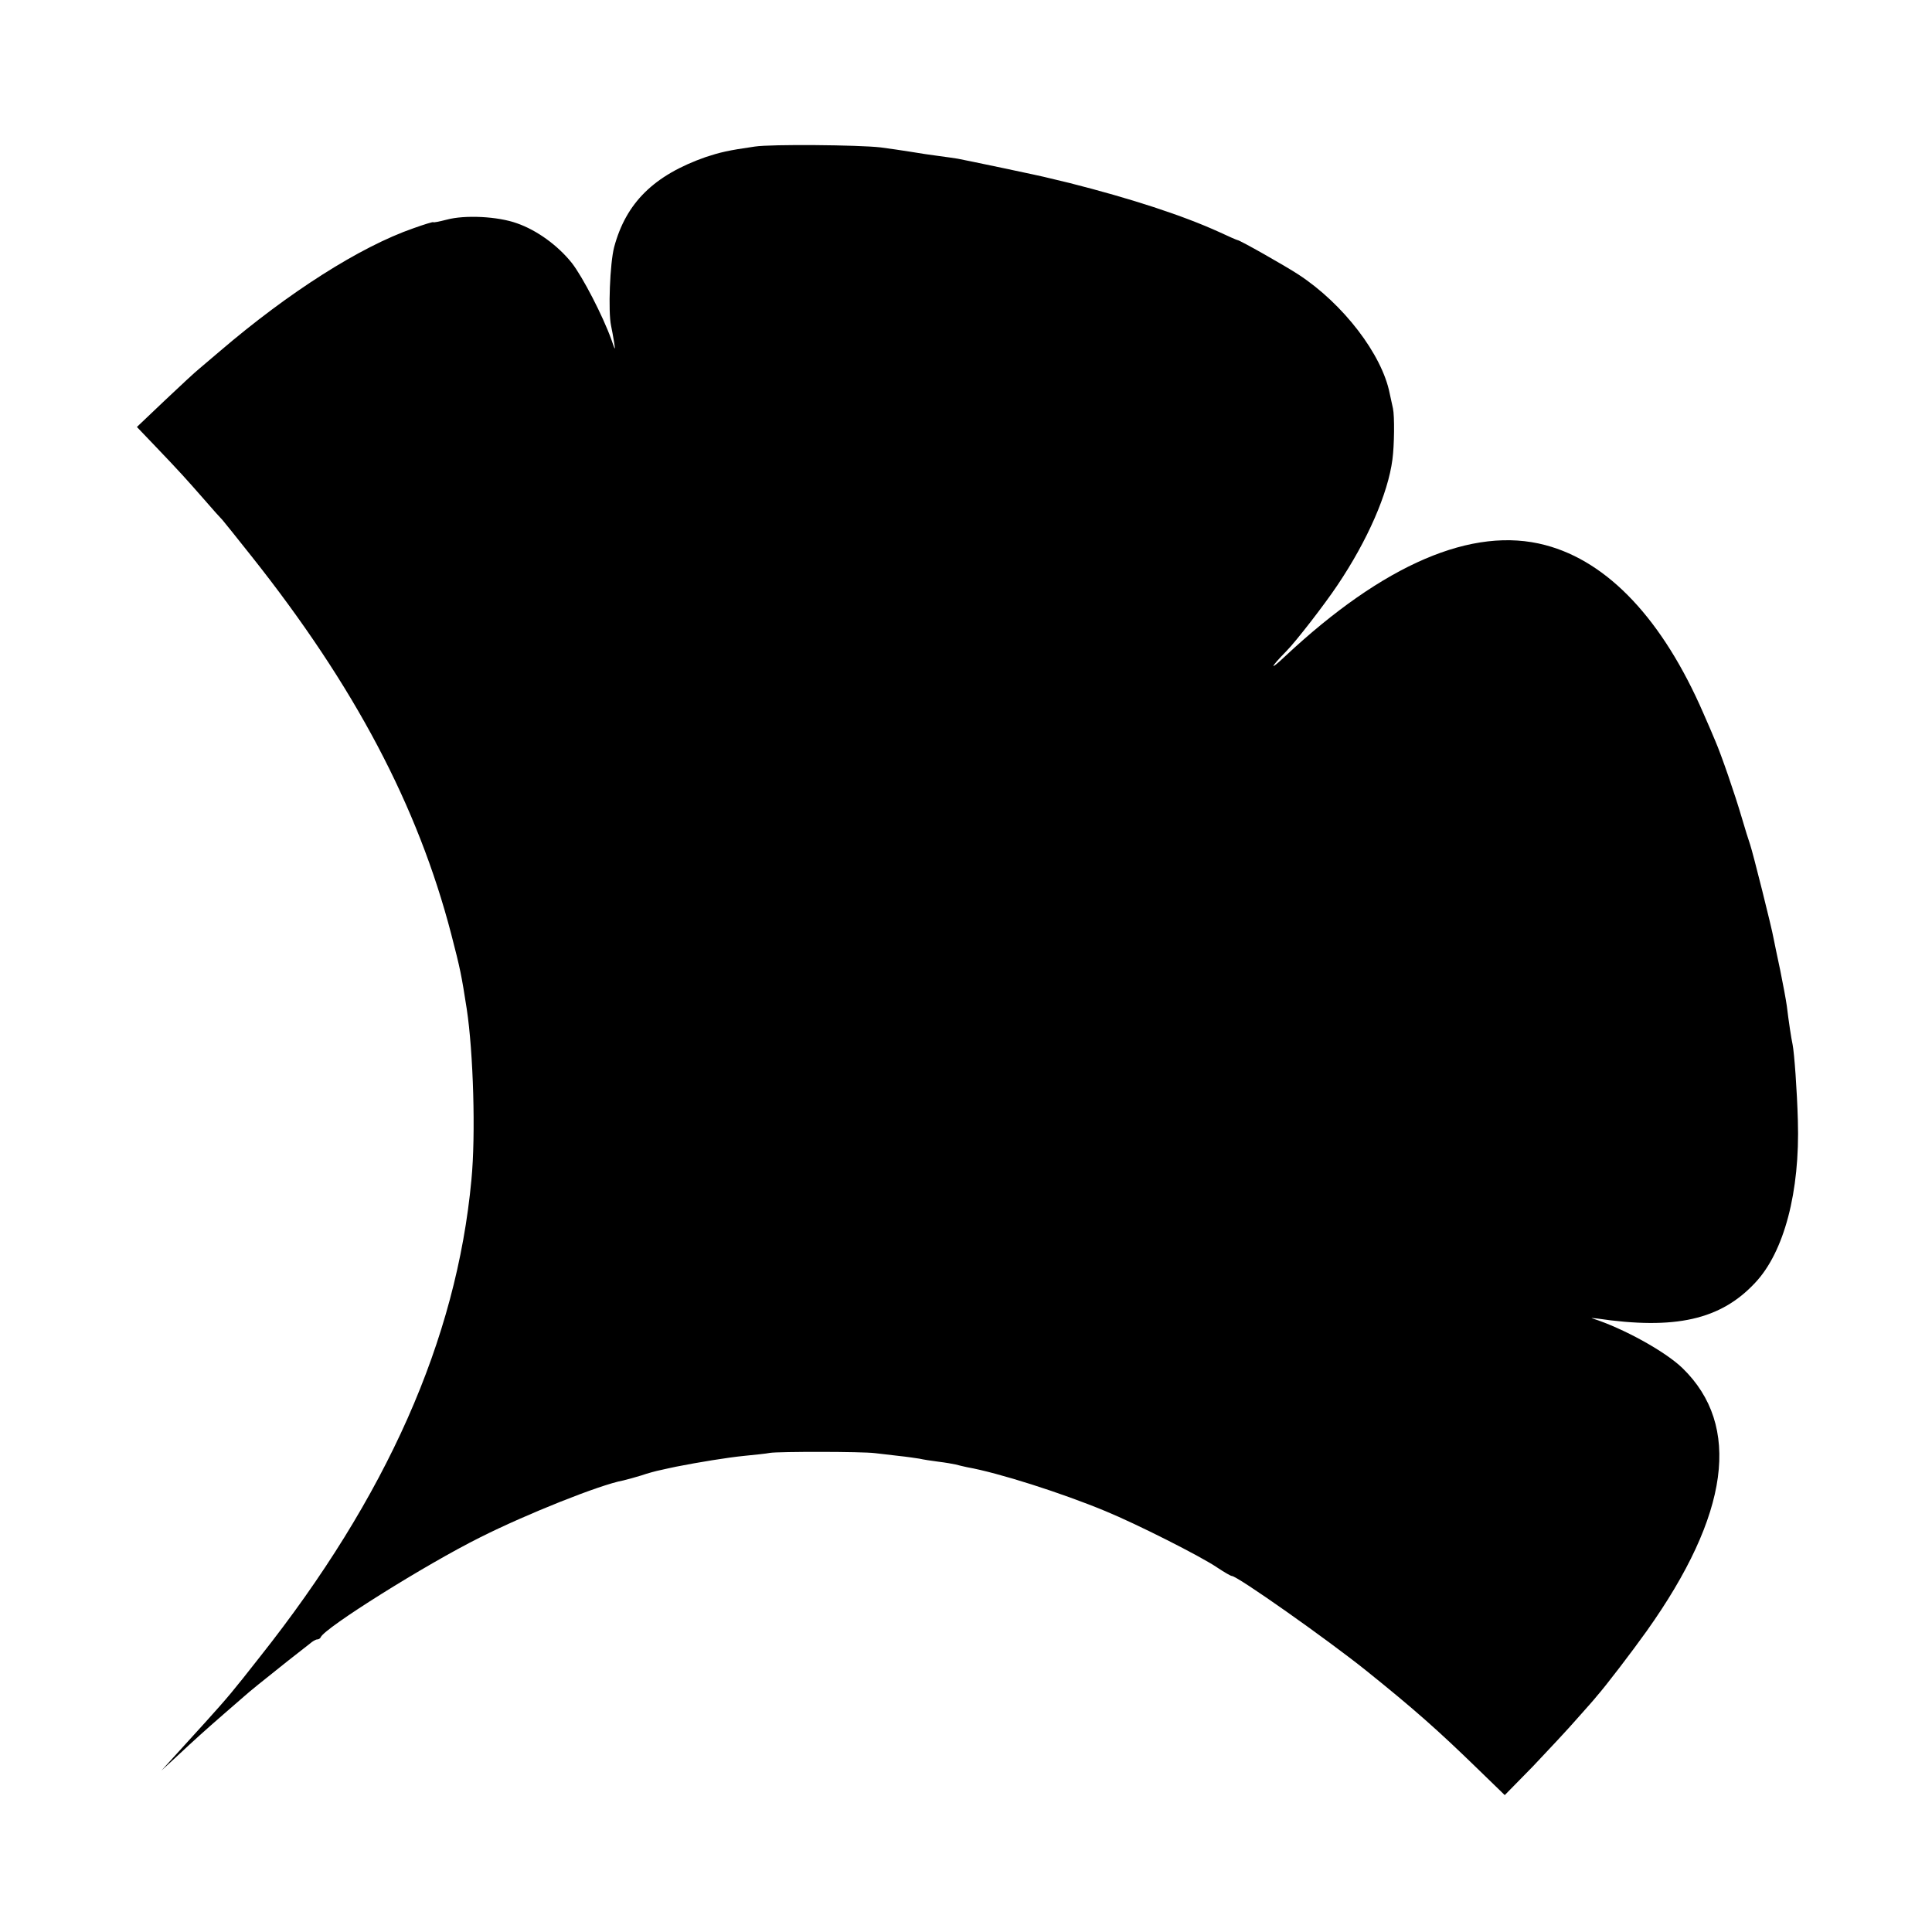
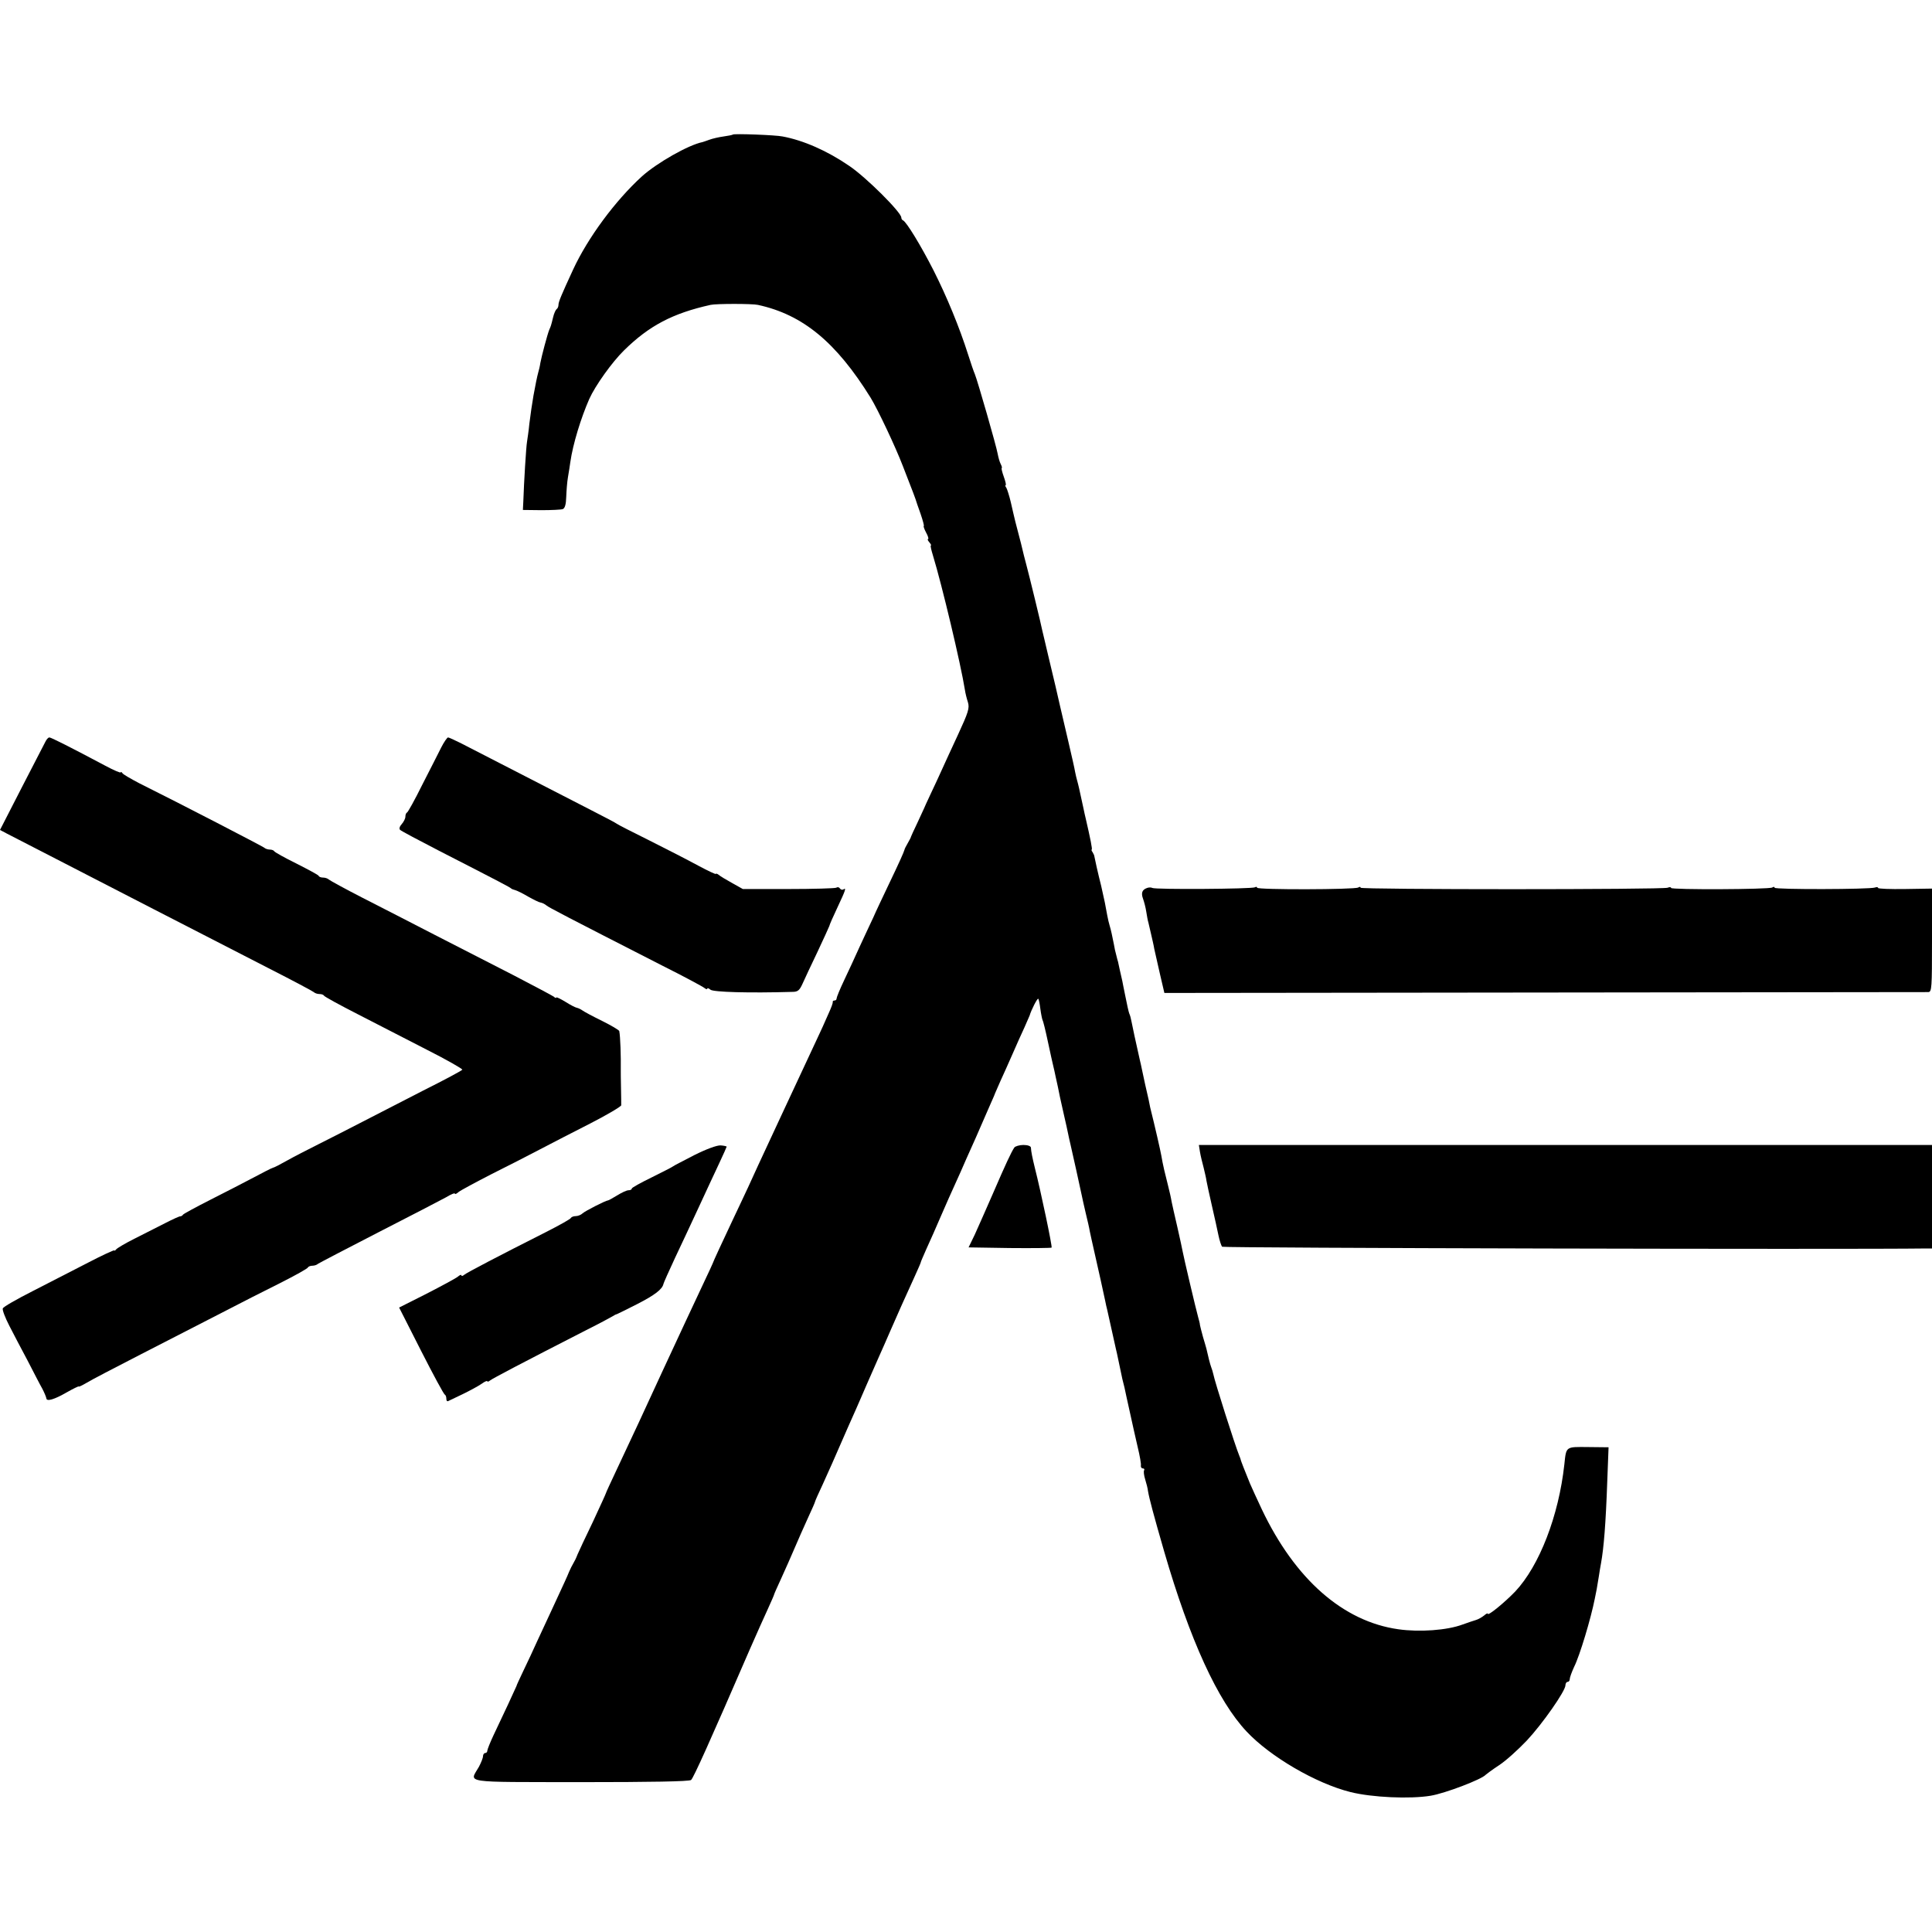
- <svg xmlns="http://www.w3.org/2000/svg" version="1.0" width="700pt" height="700pt" viewBox="0 0 700 700" preserveAspectRatio="xMidYMid meet">
-   <g transform="translate(0,700) scale(0.1,-0.1)" fill="#000000" stroke="none">
-     <path d="M2735 6469 c-98 -14 -126 -21 -178 -38 -188 -66 -289 -166 -332 -327 -15 -58 -22 -232 -11 -284 3 -14 8 -41 11 -60 5 -32 4 -31 -10 10 -31 86 -104 227 -143 277 -51 64 -127 119 -199 144 -69 25 -189 31 -255 13 -27 -7 -48 -11 -48 -9 0 2 -33 -8 -72 -22 -193 -67 -452 -232 -702 -446 -27 -23 -60 -51 -73 -62 -14 -11 -70 -63 -126 -116 l-101 -96 66 -69 c90 -94 114 -121 178 -194 30 -35 60 -68 66 -74 5 -6 53 -65 105 -131 374 -471 603 -905 724 -1370 33 -127 37 -148 56 -270 24 -157 33 -457 17 -620 -54 -579 -307 -1149 -767 -1729 -98 -125 -114 -144 -196 -235 -54 -59 -60 -66 -120 -132 l-40 -44 50 46 c76 71 104 96 175 158 36 31 70 61 76 66 14 13 72 60 154 125 36 28 73 57 83 65 9 8 21 15 26 15 5 0 11 3 13 8 14 34 381 264 578 362 167 84 435 191 518 206 13 3 42 11 65 18 23 8 56 17 72 20 17 4 41 9 55 12 81 16 185 33 245 39 39 4 81 8 95 11 32 5 334 5 380 -1 19 -2 58 -7 86 -10 29 -3 62 -8 75 -10 13 -3 44 -8 69 -11 25 -3 53 -8 62 -10 10 -3 29 -7 42 -10 113 -20 342 -93 501 -159 112 -46 346 -164 406 -205 24 -16 48 -30 52 -30 20 0 346 -230 487 -343 173 -139 259 -215 403 -355 l99 -96 102 104 c55 58 128 136 161 174 33 37 65 73 70 80 32 36 129 163 181 236 301 423 344 745 130 953 -63 61 -216 145 -326 180 -8 2 -1 2 15 0 284 -42 449 -5 574 129 105 111 163 330 155 588 -3 110 -13 245 -19 275 -5 23 -14 82 -21 140 -3 22 -14 81 -24 130 -11 50 -21 101 -24 115 -6 36 -75 311 -85 340 -5 14 -19 59 -31 100 -24 82 -74 227 -95 275 -7 17 -26 62 -43 100 -147 339 -345 550 -573 610 -263 70 -586 -69 -944 -404 -57 -54 -54 -41 5 19 35 35 140 171 186 240 109 162 183 332 199 455 7 51 8 158 2 185 -2 8 -7 33 -12 55 -28 141 -168 324 -330 430 -47 31 -213 125 -221 125 -2 0 -32 13 -66 29 -134 61 -322 122 -543 178 -33 8 -67 16 -75 18 -25 7 -303 65 -330 70 -14 2 -45 7 -70 10 -25 3 -70 10 -100 15 -30 5 -80 12 -110 16 -79 9 -396 12 -455 3z" />
+ <svg xmlns="http://www.w3.org/2000/svg" version="1.0" width="896pt" height="896pt" viewBox="0 0 896 896" preserveAspectRatio="xMidYMid meet">
+   <g transform="translate(0,896) scale(0.1,-0.1)" fill="#000000" stroke="none">
+     <path d="M3399 8336 c-2 -2 -22 -6 -44 -9 -22 -3 -52 -10 -65 -15 -14 -5 -28 -10 -32 -11 -65 -13 -211 -96 -281 -159 -124 -113 -251 -285 -319 -432 -55 -119 -68 -150 -68 -164 0 -8 -4 -17 -9 -20 -4 -3 -12 -20 -16 -38 -4 -18 -9 -35 -10 -38 -1 -3 -4 -12 -8 -20 -9 -23 -35 -121 -41 -153 -2 -15 -7 -35 -10 -45 -5 -18 -13 -57 -22 -107 -9 -54 -11 -69 -19 -130 -3 -33 -9 -71 -11 -85 -4 -23 -14 -184 -17 -275 l-2 -40 85 -1 c47 0 92 2 100 5 10 4 15 22 16 56 1 28 4 69 8 92 4 23 9 55 11 70 12 84 49 204 88 293 28 62 105 170 161 225 117 115 226 172 401 211 26 6 194 6 220 0 208 -45 363 -173 523 -431 34 -56 114 -225 149 -316 22 -57 44 -113 48 -124 4 -11 9 -24 11 -30 1 -5 12 -36 23 -67 11 -32 18 -58 15 -58 -2 0 2 -13 11 -30 9 -16 13 -30 9 -30 -4 0 -1 -7 6 -15 7 -8 10 -15 7 -15 -3 0 2 -21 10 -47 41 -134 129 -503 148 -623 2 -14 8 -39 14 -57 8 -27 2 -46 -46 -150 -30 -65 -64 -138 -75 -163 -11 -25 -34 -74 -51 -110 -17 -36 -31 -67 -32 -70 -1 -3 -15 -32 -30 -65 -16 -33 -29 -62 -30 -65 0 -3 -7 -16 -15 -30 -8 -14 -15 -27 -15 -30 -3 -12 -26 -63 -73 -161 -27 -57 -60 -126 -72 -154 -13 -27 -41 -88 -63 -135 -21 -47 -54 -118 -73 -158 -19 -40 -34 -77 -34 -82 0 -6 -4 -10 -10 -10 -5 0 -9 -3 -8 -7 1 -5 -7 -26 -17 -48 -10 -22 -19 -42 -20 -45 -1 -3 -15 -34 -32 -70 -54 -115 -99 -212 -168 -360 -105 -226 -131 -281 -155 -335 -13 -27 -45 -97 -73 -155 -49 -104 -89 -190 -92 -200 -1 -3 -18 -40 -38 -82 -45 -95 -123 -263 -196 -420 -57 -125 -164 -355 -212 -456 -27 -57 -49 -105 -49 -107 0 -2 -27 -61 -60 -132 -34 -70 -66 -139 -72 -153 -5 -14 -14 -32 -19 -40 -5 -8 -14 -26 -20 -40 -10 -25 -20 -46 -82 -180 -19 -41 -49 -105 -66 -142 -17 -38 -45 -98 -63 -135 -18 -38 -33 -70 -33 -73 -1 -3 -19 -41 -39 -85 -21 -44 -51 -108 -67 -142 -16 -34 -29 -67 -29 -72 0 -6 -4 -11 -10 -11 -5 0 -10 -7 -10 -15 0 -8 -9 -30 -19 -49 -44 -77 -86 -70 473 -71 322 0 503 3 511 10 11 9 88 180 272 605 30 69 68 153 84 188 16 35 29 65 29 67 0 2 15 36 34 77 18 40 46 102 61 138 15 36 43 98 61 138 19 41 34 75 34 78 0 2 16 39 36 81 19 43 39 87 44 98 65 149 95 217 110 250 10 22 32 74 50 115 18 41 43 98 55 125 13 28 37 84 55 125 35 81 66 149 111 248 16 35 29 65 29 67 0 3 12 30 26 62 26 58 36 79 72 163 17 40 39 89 87 195 7 17 39 89 71 160 31 72 64 146 72 165 9 19 16 37 17 40 1 3 12 28 24 55 13 28 38 84 56 125 18 41 43 98 56 125 12 28 23 52 24 55 7 25 36 82 40 78 3 -2 7 -24 10 -48 3 -23 8 -46 10 -51 3 -4 14 -49 25 -101 11 -51 22 -102 25 -113 3 -11 7 -31 10 -45 3 -14 8 -36 11 -50 3 -14 7 -36 10 -49 3 -12 11 -51 19 -85 8 -33 16 -72 19 -86 3 -14 7 -34 10 -45 8 -35 47 -209 52 -235 3 -14 11 -52 19 -85 8 -33 17 -71 19 -85 3 -14 12 -56 21 -95 18 -79 45 -200 51 -230 2 -11 6 -29 9 -40 6 -28 35 -156 40 -180 3 -11 7 -31 10 -45 13 -62 16 -76 20 -95 3 -11 7 -29 10 -40 2 -11 13 -60 24 -110 11 -49 27 -124 37 -165 10 -41 17 -81 15 -87 -1 -7 3 -13 9 -13 6 0 9 -4 6 -9 -3 -4 -1 -23 5 -42 6 -19 12 -43 13 -54 6 -35 25 -107 75 -280 119 -410 248 -693 383 -836 109 -116 321 -240 481 -280 100 -25 276 -33 372 -17 67 11 237 76 255 97 3 3 31 24 63 45 32 21 89 73 128 114 73 78 179 230 179 256 0 9 5 16 10 16 6 0 10 6 10 13 0 7 9 32 20 56 27 54 78 225 96 316 2 11 6 31 9 45 2 14 7 41 10 60 3 19 7 46 10 60 13 72 22 183 29 381 l6 157 -94 1 c-106 1 -102 4 -111 -80 -26 -239 -116 -471 -228 -590 -48 -50 -127 -115 -127 -103 0 4 -8 0 -17 -8 -10 -8 -27 -18 -38 -21 -11 -3 -39 -13 -62 -21 -72 -27 -200 -36 -298 -22 -256 36 -479 232 -633 556 -22 47 -47 101 -55 120 -23 56 -42 105 -43 110 0 3 -4 12 -7 20 -18 43 -114 344 -120 377 -2 10 -7 25 -10 33 -5 13 -14 49 -22 85 -2 6 -8 30 -16 55 -7 25 -13 50 -14 55 0 6 -4 21 -8 35 -11 39 -68 282 -72 305 -2 11 -13 63 -25 115 -12 52 -24 104 -26 115 -2 11 -5 27 -7 35 -4 17 -13 55 -28 115 -5 22 -11 51 -13 65 -4 23 -29 133 -52 225 -1 6 -4 21 -7 35 -3 14 -10 45 -16 70 -5 25 -12 56 -15 70 -3 14 -7 34 -10 45 -16 70 -36 163 -39 180 -2 11 -6 27 -10 35 -3 8 -11 44 -18 80 -7 36 -14 67 -14 70 -5 19 -19 86 -20 90 -1 3 -5 16 -8 30 -4 14 -9 36 -11 50 -7 36 -14 69 -20 88 -3 9 -8 31 -11 47 -8 46 -12 66 -28 136 -15 59 -30 127 -32 139 0 3 -4 11 -8 18 -5 6 -6 12 -4 12 4 0 -6 50 -28 145 -3 11 -7 31 -10 45 -21 98 -24 110 -29 128 -3 9 -7 28 -10 42 -2 14 -16 75 -30 135 -31 134 -55 234 -61 263 -9 38 -13 55 -35 147 -12 50 -23 99 -26 110 -5 27 -62 261 -74 305 -5 19 -17 64 -25 100 -9 36 -21 81 -26 100 -5 19 -14 60 -21 90 -7 30 -17 61 -21 68 -5 6 -6 12 -3 12 3 0 -1 18 -9 40 -8 22 -12 40 -9 40 2 0 0 8 -5 18 -5 9 -11 31 -14 47 -6 36 -94 341 -106 370 -5 11 -19 52 -31 90 -41 129 -99 269 -160 390 -58 114 -126 226 -142 233 -5 2 -8 8 -8 13 0 24 -163 187 -242 240 -102 70 -212 118 -308 136 -32 7 -226 14 -231 9z" />
+     <path d="M212 5523 c-5 -10 -55 -107 -111 -215 l-101 -197 32 -17 c18 -9 96 -49 173 -89 277 -143 732 -377 1040 -535 110 -56 204 -106 210 -111 5 -5 17 -9 26 -9 10 0 19 -3 21 -7 2 -5 72 -43 156 -86 83 -43 228 -117 321 -165 93 -47 168 -90 165 -93 -2 -4 -84 -48 -182 -97 -97 -50 -224 -115 -282 -145 -58 -30 -148 -76 -200 -102 -52 -26 -120 -61 -150 -78 -30 -17 -59 -32 -65 -33 -5 -1 -46 -22 -91 -46 -44 -23 -134 -70 -200 -103 -65 -33 -122 -64 -125 -68 -3 -5 -9 -8 -13 -8 -3 1 -34 -13 -69 -31 -34 -17 -98 -50 -142 -72 -44 -22 -83 -45 -87 -51 -4 -5 -8 -7 -8 -4 0 3 -55 -22 -122 -57 -68 -35 -183 -94 -257 -132 -73 -37 -136 -73 -138 -80 -3 -7 11 -43 30 -80 19 -37 57 -110 85 -162 27 -52 57 -111 68 -130 10 -19 18 -39 19 -45 1 -16 36 -6 95 28 30 17 55 29 55 27 0 -3 16 5 35 16 19 12 134 72 255 134 121 62 288 148 370 190 83 43 206 106 275 140 69 35 127 67 128 72 2 4 11 8 21 8 9 0 21 4 26 9 6 4 132 70 280 146 149 76 289 149 313 162 23 14 42 22 42 17 0 -4 8 0 17 8 10 8 79 45 153 83 74 37 176 89 225 115 50 26 154 80 233 120 78 40 142 78 143 84 0 6 0 43 -1 81 -1 39 -1 75 -1 80 1 68 -2 157 -7 183 -1 5 -37 26 -79 47 -43 21 -84 43 -92 49 -7 5 -19 11 -25 12 -7 1 -32 14 -54 28 -23 14 -42 23 -42 20 0 -4 -6 -2 -12 4 -7 5 -92 50 -188 100 -96 49 -260 133 -365 187 -104 54 -255 131 -335 172 -80 41 -149 79 -155 84 -5 5 -17 9 -26 9 -10 0 -19 3 -21 8 -1 4 -48 29 -103 57 -55 27 -101 53 -103 57 -2 4 -11 8 -21 8 -9 0 -21 4 -26 9 -9 7 -385 202 -580 299 -38 20 -73 40 -77 46 -4 6 -8 8 -8 4 0 -4 -33 10 -72 31 -158 84 -251 131 -259 131 -5 0 -12 -8 -17 -17z" />
+     <path d="M2046 5493 c-13 -27 -53 -104 -88 -173 -34 -69 -66 -126 -70 -128 -5 -2 -8 -11 -8 -20 0 -8 -8 -24 -17 -34 -10 -11 -13 -22 -7 -27 5 -5 86 -48 179 -96 293 -150 330 -170 335 -175 3 -3 11 -6 19 -8 8 -2 35 -15 60 -30 25 -14 51 -27 59 -28 7 -1 19 -7 26 -13 12 -10 85 -48 535 -278 102 -51 191 -99 198 -105 7 -6 13 -7 13 -3 0 4 7 2 15 -5 14 -11 176 -16 380 -10 25 0 33 7 47 38 9 20 40 87 69 147 29 61 53 115 55 120 1 6 18 45 38 87 38 81 42 93 27 83 -5 -3 -12 -1 -16 5 -4 6 -11 7 -17 3 -7 -3 -106 -6 -222 -6 l-211 0 -50 28 c-27 15 -56 32 -62 38 -7 5 -13 7 -13 4 0 -3 -36 14 -81 38 -44 24 -147 77 -227 117 -81 40 -149 75 -152 78 -3 3 -54 30 -115 61 -111 57 -504 259 -605 311 -30 15 -58 28 -62 28 -4 0 -19 -21 -32 -47z" />
+     <path d="M5320 4842 c-23 -8 -29 -23 -19 -50 5 -14 12 -40 15 -60 3 -19 7 -42 10 -51 2 -9 8 -34 13 -56 5 -22 12 -51 14 -65 3 -14 15 -65 26 -115 l21 -90 1763 2 c969 1 1770 2 1780 2 16 1 17 19 17 240 l0 240 -125 -2 c-69 -1 -125 1 -125 5 0 4 -7 5 -14 2 -24 -9 -466 -10 -466 -1 0 5 -5 5 -11 1 -15 -9 -469 -11 -469 -2 0 4 -7 5 -16 1 -24 -9 -1424 -9 -1424 0 0 5 -5 5 -11 1 -16 -10 -469 -11 -469 -1 0 5 -5 5 -10 2 -13 -8 -463 -11 -476 -3 -5 3 -16 3 -24 0z" />
+     <path d="M3220 3603 c-52 -27 -97 -50 -100 -53 -3 -3 -47 -25 -97 -50 -51 -25 -93 -48 -93 -52 0 -5 -7 -8 -15 -8 -9 0 -32 -11 -53 -24 -20 -12 -39 -23 -42 -23 -12 -1 -106 -49 -118 -60 -7 -7 -22 -13 -32 -13 -10 0 -20 -4 -22 -8 -1 -5 -55 -35 -118 -67 -216 -109 -365 -187 -377 -197 -7 -6 -13 -7 -13 -3 0 5 -8 2 -17 -6 -10 -8 -75 -43 -145 -79 l-127 -64 102 -201 c56 -110 105 -201 110 -203 4 -2 7 -10 7 -19 0 -8 3 -13 8 -11 4 2 34 16 67 32 33 16 72 37 88 48 15 11 27 16 27 12 0 -3 6 -2 13 4 11 9 150 82 447 234 58 29 112 58 120 63 8 5 17 10 20 10 3 1 46 22 95 47 82 42 117 69 122 94 1 5 25 59 53 119 29 61 78 166 110 235 32 69 74 160 94 202 20 42 36 79 36 80 0 2 -13 5 -28 6 -17 1 -66 -17 -122 -45z" />
+     <path d="M4704 3638 c-14 -21 -39 -74 -99 -213 -31 -71 -69 -157 -84 -190 l-29 -60 191 -3 c104 -1 192 0 194 2 4 4 -50 261 -78 371 -11 45 -17 74 -18 93 -1 7 -15 12 -35 12 -18 0 -38 -6 -42 -12z" />
+     <path d="M5565 3618 c3 -18 11 -51 17 -73 5 -22 12 -49 13 -60 2 -11 13 -63 25 -115 12 -52 26 -115 31 -140 5 -24 13 -48 17 -52 6 -6 2898 -13 3265 -8 l27 0 0 240 0 240 -1700 0 -1700 0 5 -32z" />
  </g>
</svg>
